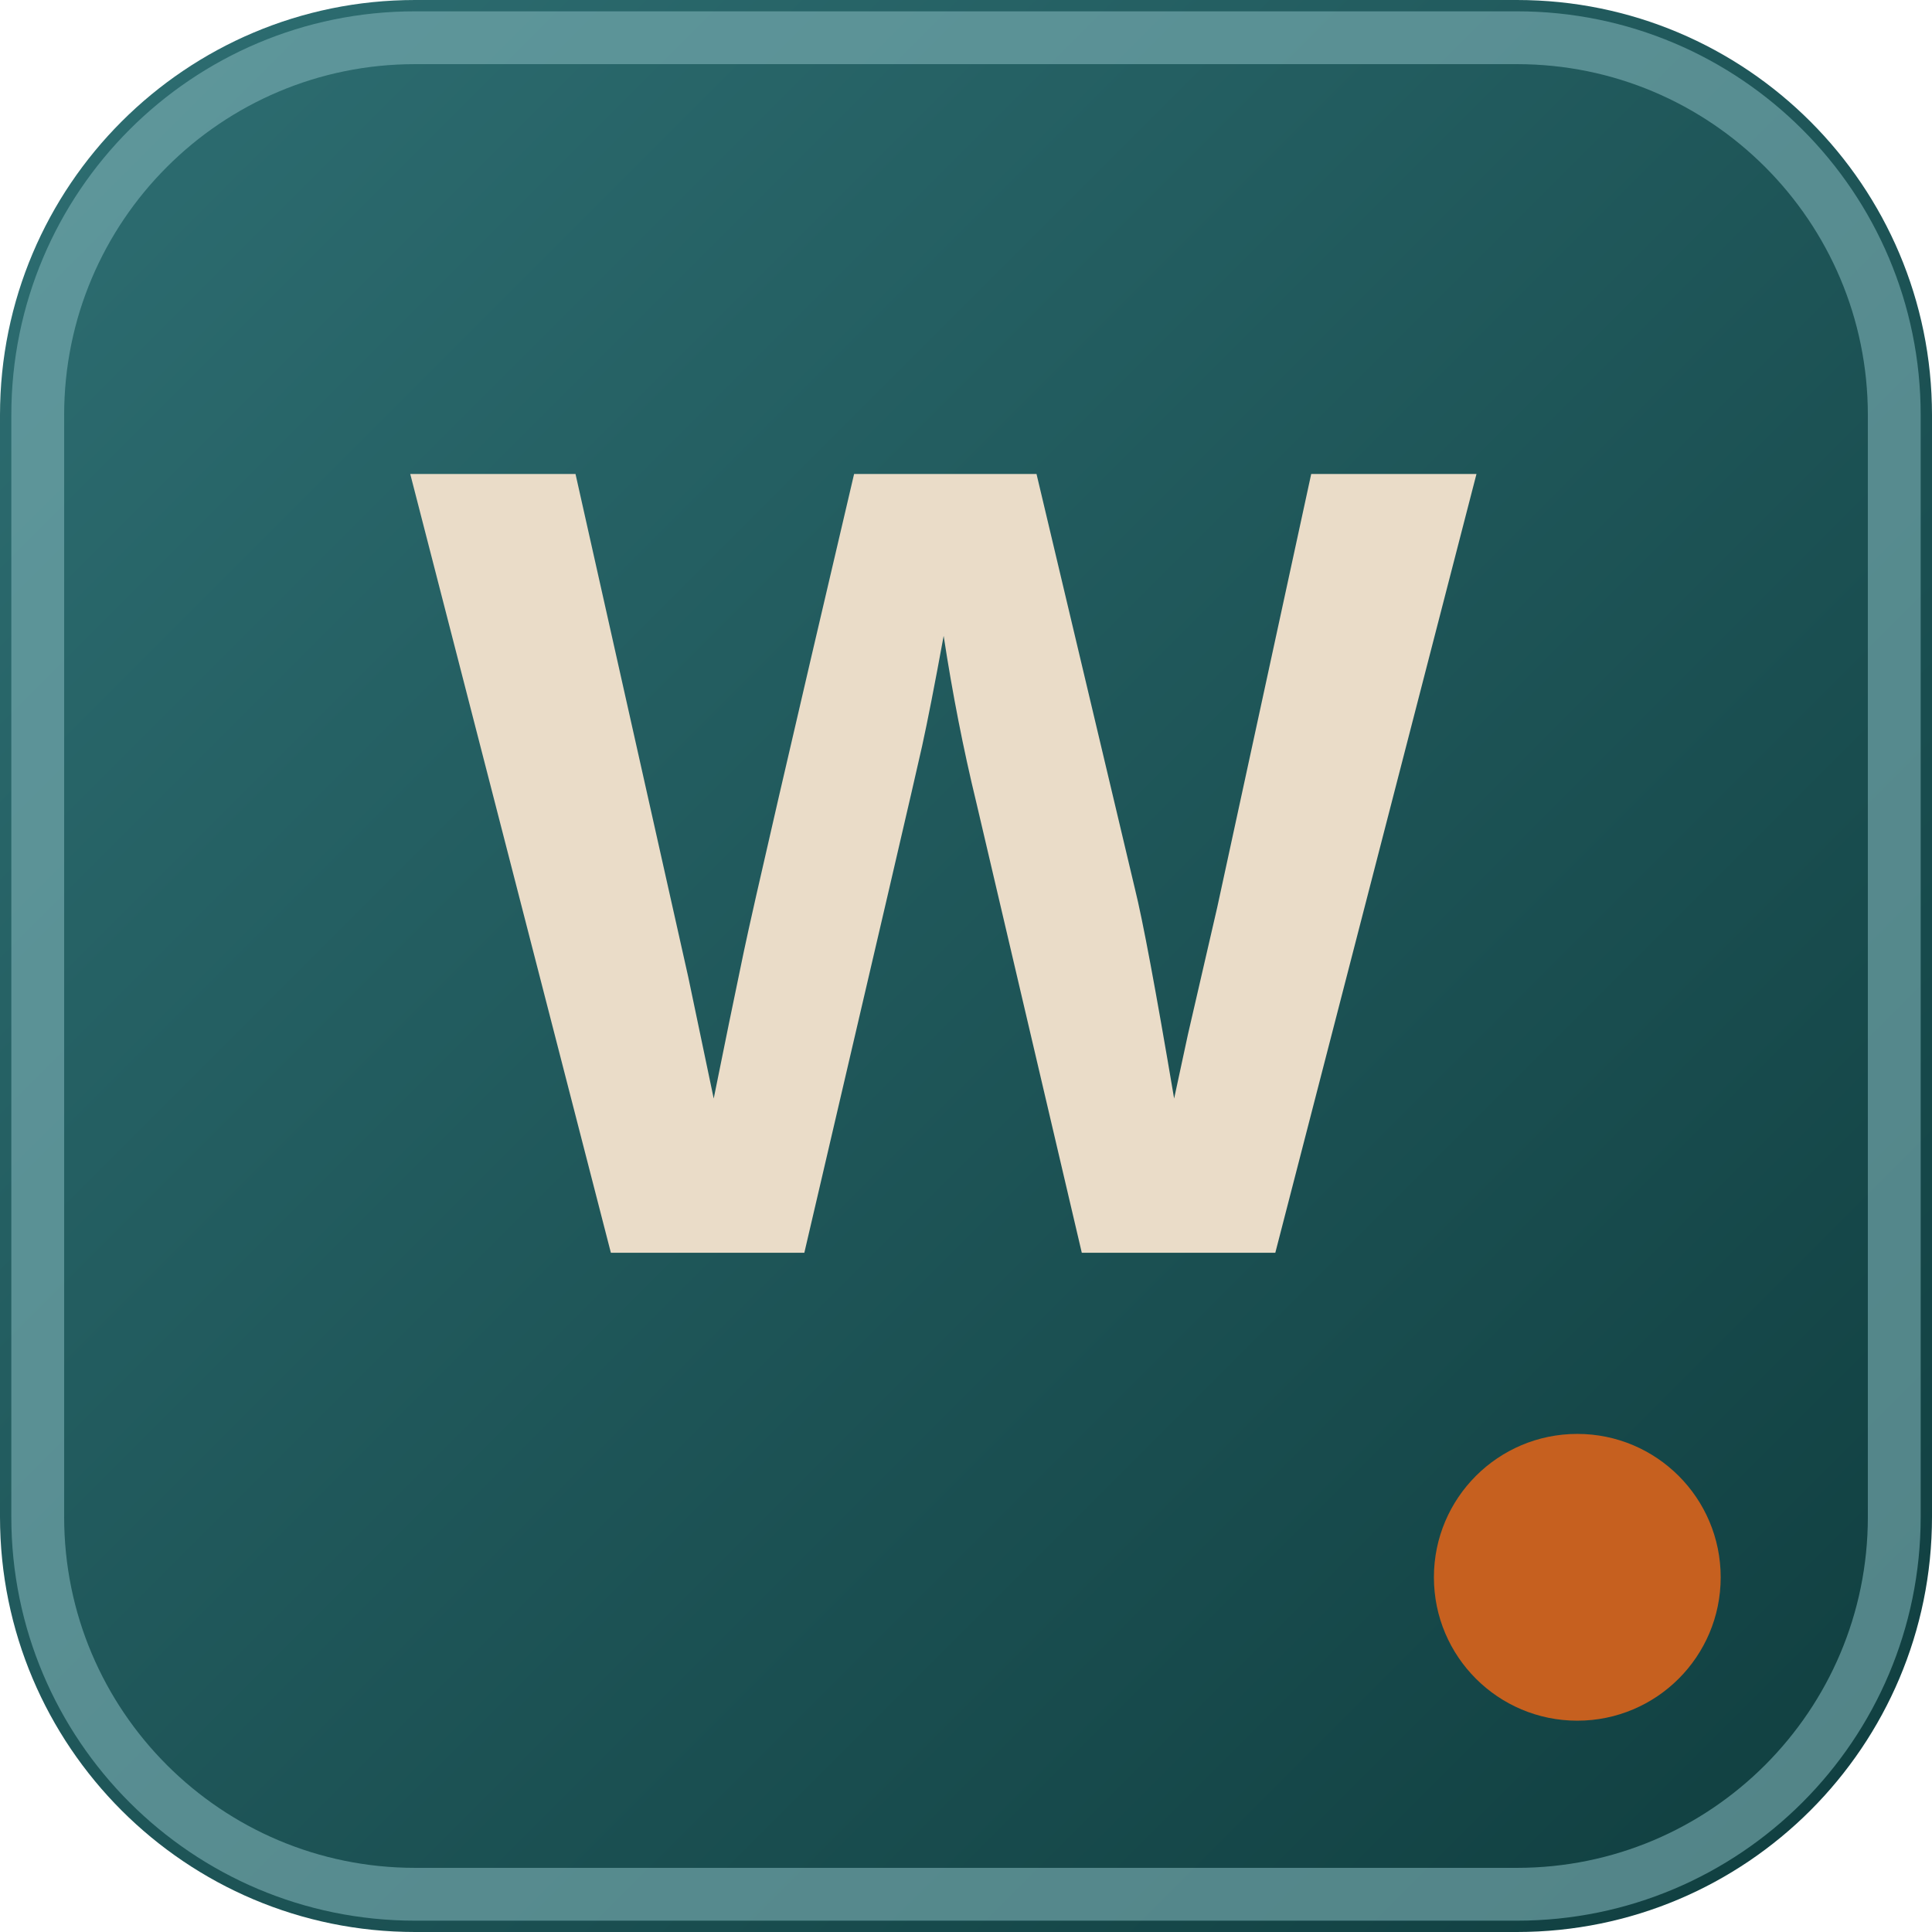
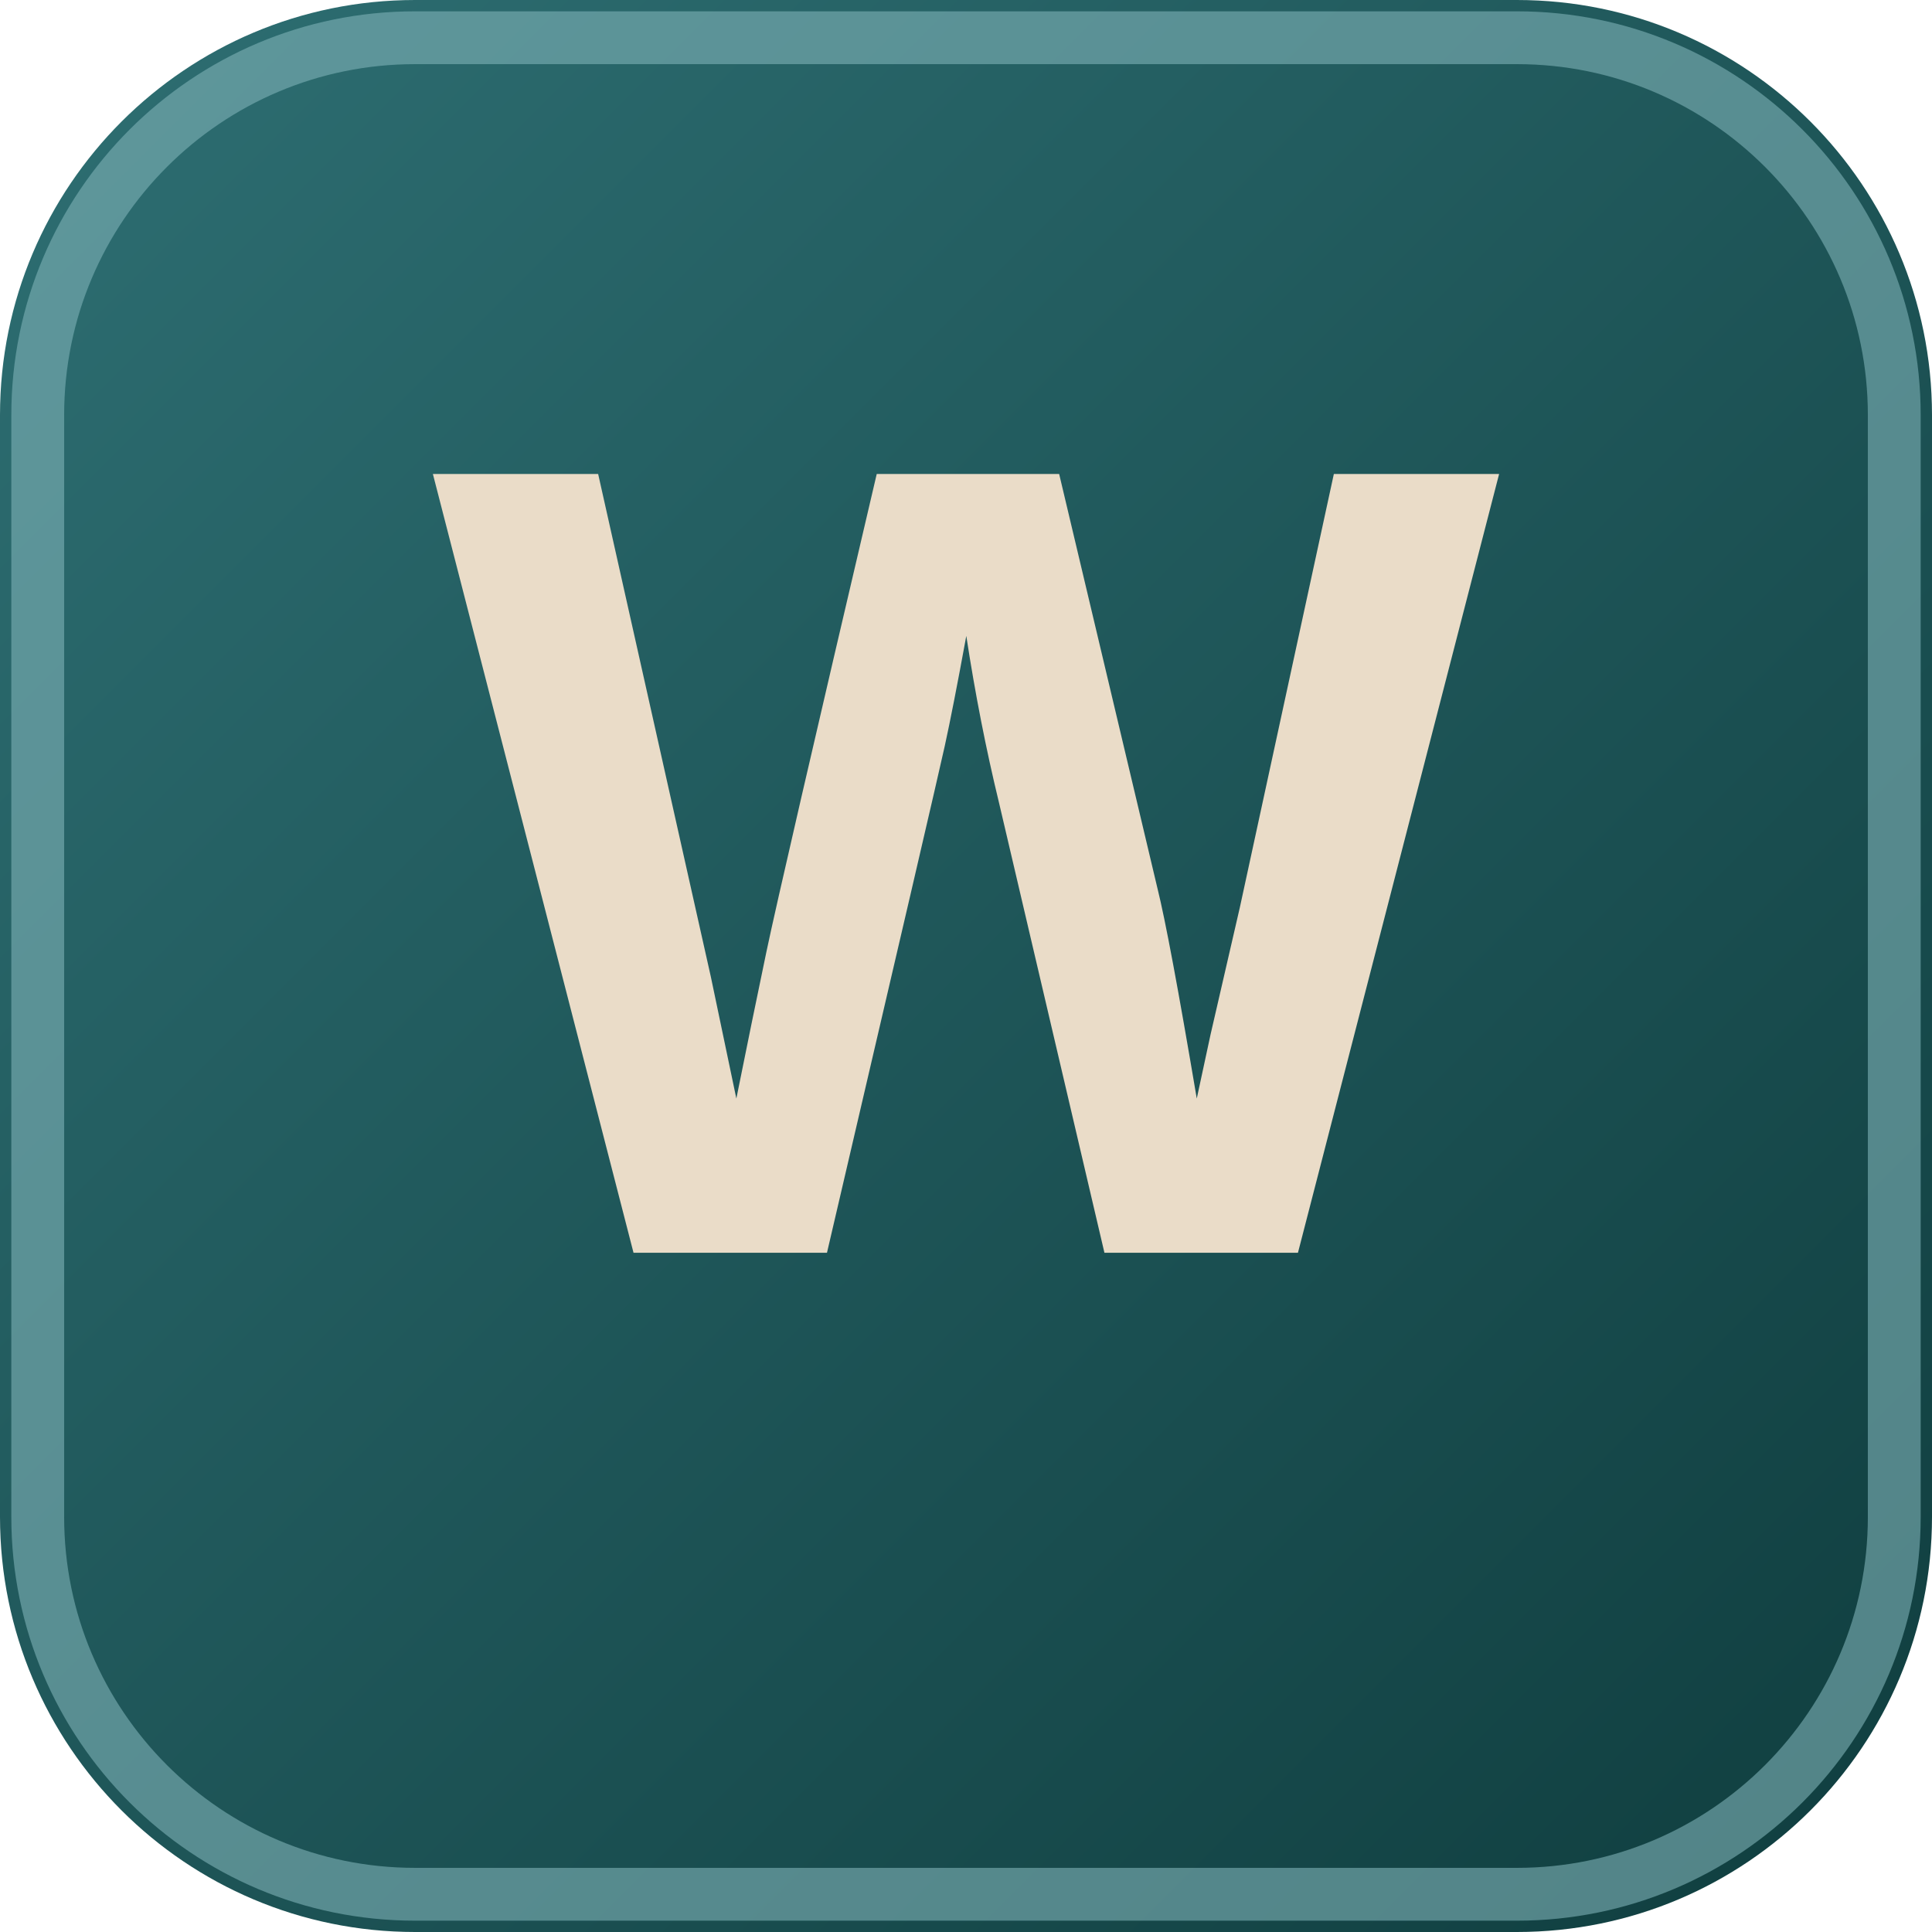
<svg xmlns="http://www.w3.org/2000/svg" viewBox="0 0 512 512">
  <defs>
    <linearGradient id="g" x1="0" y1="0" x2="1" y2="1">
      <stop offset="0" stop-color="#2E6F73" />
      <stop offset="1" stop-color="#0F3D3E" />
    </linearGradient>
  </defs>
  <rect width="512" height="512" rx="110" fill="url(#g)" />
  <rect x="10" y="10" width="492" height="492" rx="100" fill="none" stroke="#7FB3B8" stroke-opacity=".6" stroke-width="14" />
-   <text x="250" y="332" text-anchor="middle" font-family="Arial,Helvetica,sans-serif" font-weight="900" font-size="300" fill="#EADCC8">W</text>
-   <circle cx="418" cy="418" r="38" fill="#C6601F" />
+   <text x="256" y="332" text-anchor="middle" font-family="Arial,Helvetica,sans-serif" font-weight="900" font-size="300" fill="#EADCC8">W</text>
</svg>
